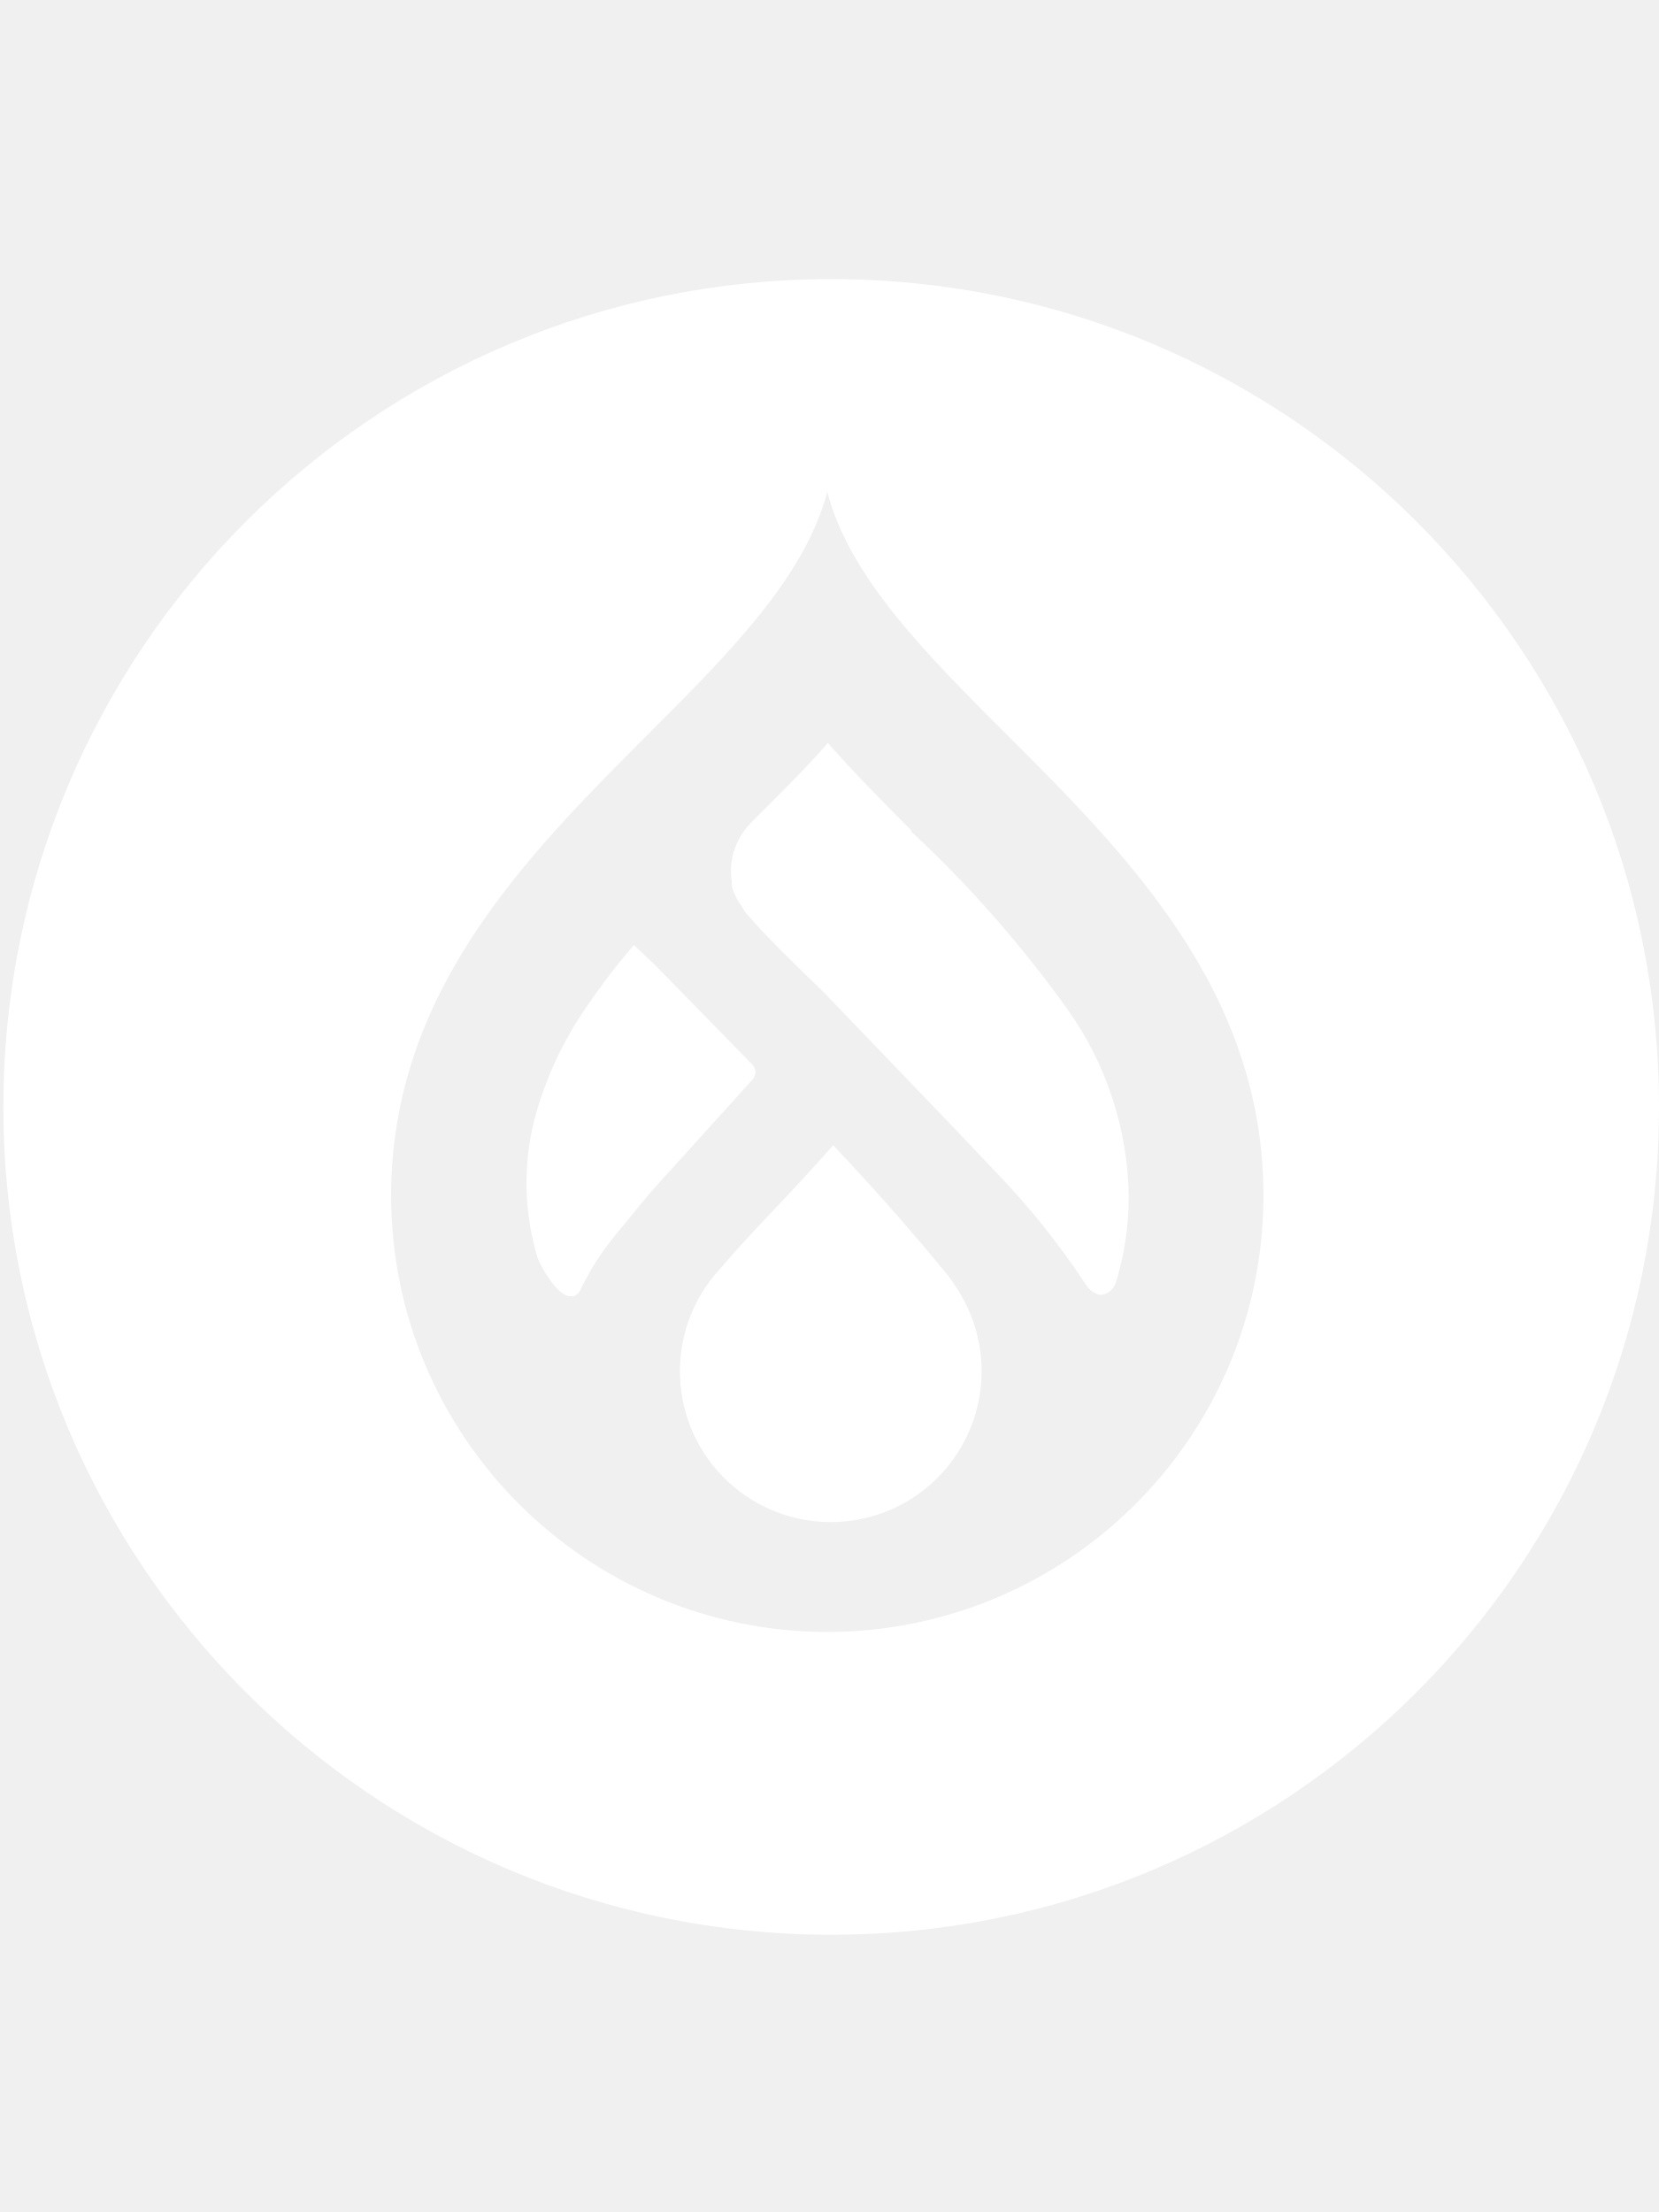
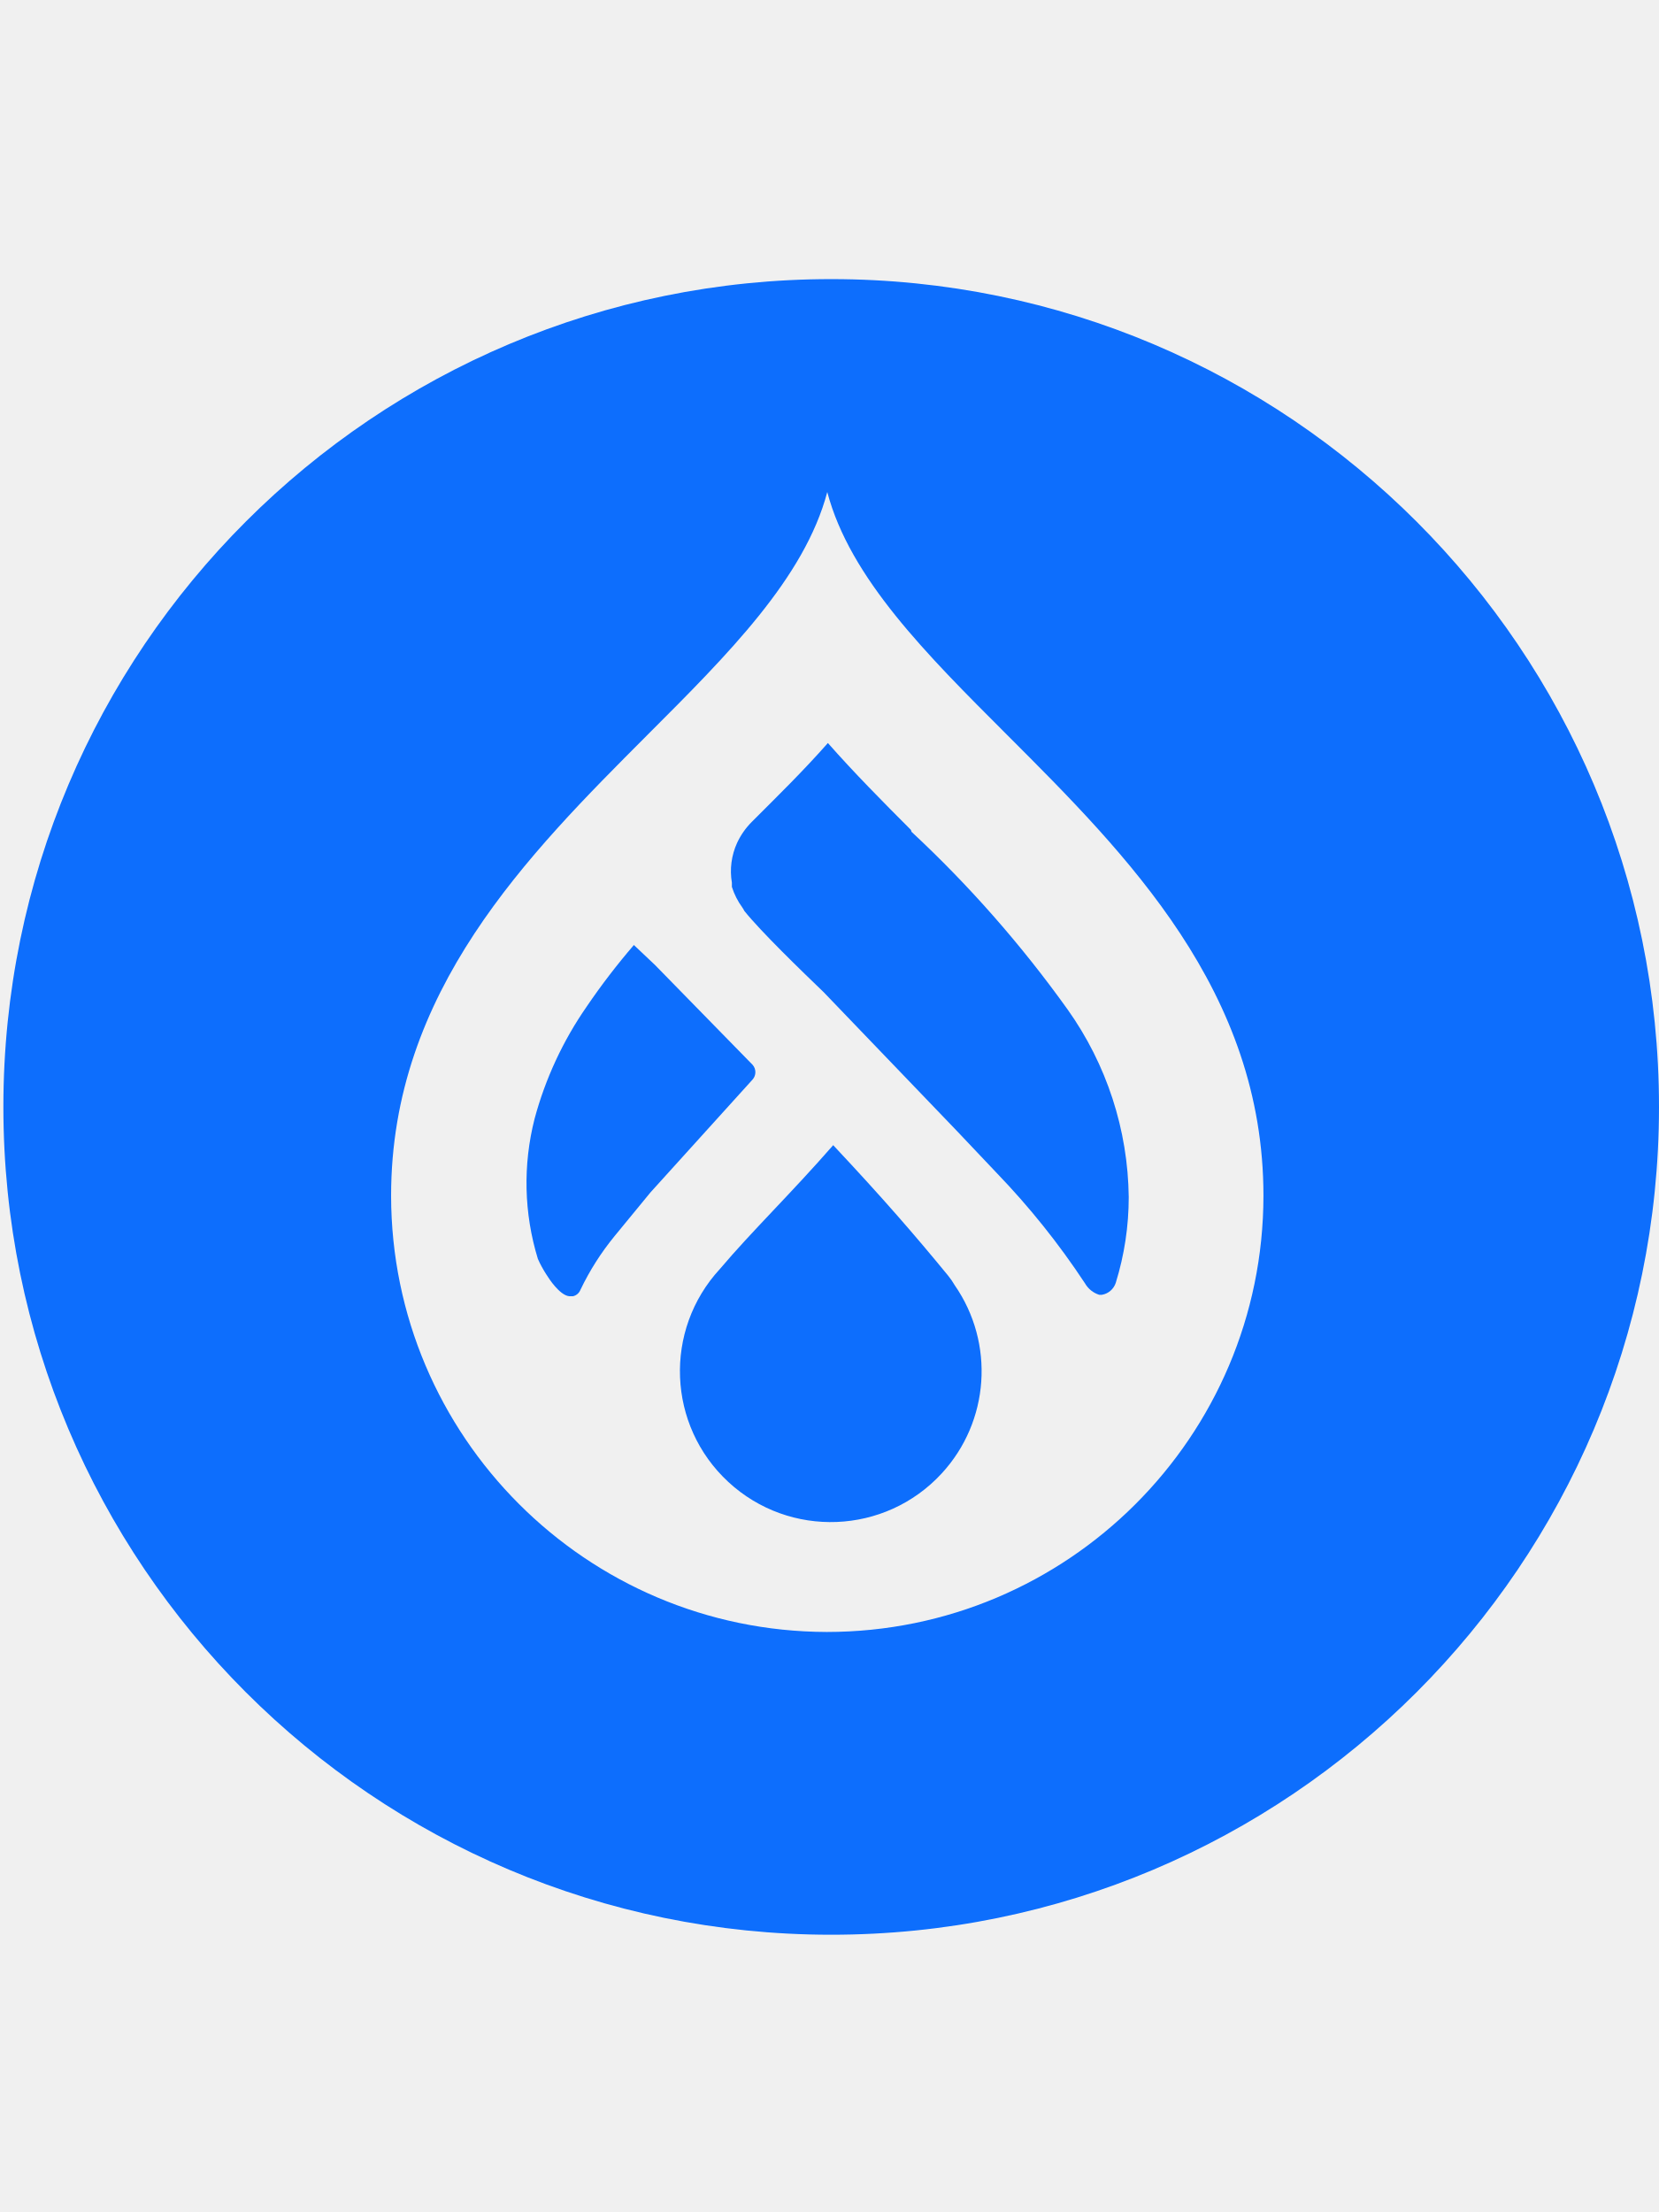
<svg xmlns="http://www.w3.org/2000/svg" version="1.1" id="Layer_2" x="0px" y="0px" viewBox="0 0 2160 2880" style="enable-background:new 0 0 2160 2880;" xml:space="preserve">
  <style type="text/css">
- 	.st0{fill:#FFFFFF;}
+ 	.st0{fill:#0d6efd;}
</style>
  <g id="Livello_2_1_">
    <g id="Livello_1-2_1_">
-       <path class="st0" d="M1186,1080.5c-36-36-74.2-74.6-108.1-113.1c-31.7,36-65.2,68.8-98.7,102.3c-8.1,8-14.7,17.4-19.5,27.7    c-7.4,16.2-9.8,34.3-6.8,51.9c0,1.8,0,3.6,0,5.4c3.1,9.7,7.7,18.8,13.7,27c1,1.4,1.8,2.8,2.5,4.3c22,27.4,74.2,77.8,103.4,105.9    l173,180.2l51.9,54.8c42.8,44.4,81.4,92.6,115.3,144.1l0,0c4.1,7.1,10.6,12.3,18.4,14.8h3.6c8.4-1.4,15.3-7.4,18-15.5l0,0    c11.2-36.2,16.9-73.8,16.9-111.7c-1-87.7-28.8-172.9-79.6-244.3c-59.9-83.7-127.9-161.2-203.2-231.3L1186,1080.5z" />
-       <path class="st0" d="M1234.3,1660.7c-42.9-52.3-84.3-100.2-149.5-169.7c-55.1,63.1-105.6,111.7-147.4,161.1    c-73.6,79.7-68.7,203.9,11,277.5c79.7,73.6,203.9,68.7,277.5-11c62.5-67.6,69.6-169.6,17.1-245.3    C1240.4,1668.8,1237.5,1664.6,1234.3,1660.7z" />
-       <path class="st0" d="M979.9,1405.5c4.8-5.5,4.8-13.6,0-19.1l-127.2-130.1l-27.4-25.9c-22,25.6-42.6,52.4-61.6,80.4    c-30.8,44.4-53.7,93.8-67.7,145.9l0,0c-15.3,60-13.9,123.1,4.3,182.3l2.5,5.4c3.2,6.4,6.8,12.5,10.8,18.4l0,0    c0,0,14.8,23.8,27.7,24.9h4.7c4.4-1,8-4.1,9.7-8.3c12-25.2,27-48.7,44.7-70.3l46.5-56.6l0,0L979.9,1405.5z" />
-       <path class="st0" d="M1082.6,363.4C487.3,363.2,4.6,845.6,4.4,1440.8s482.2,1078,1077.4,1078.2    c595.3,0.2,1078-482.2,1078.2-1077.4c0-0.1,0-0.2,0-0.4C2160,846.1,1677.7,363.6,1082.6,363.4z M1076.4,2124.8    c-313.2-0.8-566.8-254.7-567.2-567.9c0-266.3,177.7-443.6,334-600.3c104.5-104.5,204.3-204,233.9-316    c29.5,112.1,129.4,211.5,233.9,316c156.8,156.8,334,334,334,600.3C1644.7,1870.6,1390.2,2124.8,1076.4,2124.8z" />
+       <path class="st0" d="M1186,1080.5c-36-36-74.2-74.6-108.1-113.1c-31.7,36-65.2,68.8-98.7,102.3c-8.1,8-14.7,17.4-19.5,27.7    c-7.4,16.2-9.8,34.3-6.8,51.9c0,1.8,0,3.6,0,5.4c3.1,9.7,7.7,18.8,13.7,27c1,1.4,1.8,2.8,2.5,4.3c22,27.4,74.2,77.8,103.4,105.9    l173,180.2l51.9,54.8c42.8,44.4,81.4,92.6,115.3,144.1l0,0c4.1,7.1,10.6,12.3,18.4,14.8h3.6c8.4-1.4,15.3-7.4,18-15.5l0,0    c11.2-36.2,16.9-73.8,16.9-111.7c-1-87.7-28.8-172.9-79.6-244.3c-59.9-83.7-127.9-161.2-203.2-231.3L1186,1080.5z" fill="#000000" />
+       <path class="st0" d="M1234.3,1660.7c-42.9-52.3-84.3-100.2-149.5-169.7c-55.1,63.1-105.6,111.7-147.4,161.1    c-73.6,79.7-68.7,203.9,11,277.5c79.7,73.6,203.9,68.7,277.5-11c62.5-67.6,69.6-169.6,17.1-245.3    C1240.4,1668.8,1237.5,1664.6,1234.3,1660.7z" fill="#000000" />
+       <path class="st0" d="M979.9,1405.5c4.8-5.5,4.8-13.6,0-19.1l-127.2-130.1l-27.4-25.9c-22,25.6-42.6,52.4-61.6,80.4    c-30.8,44.4-53.7,93.8-67.7,145.9l0,0c-15.3,60-13.9,123.1,4.3,182.3l2.5,5.4c3.2,6.4,6.8,12.5,10.8,18.4l0,0    c0,0,14.8,23.8,27.7,24.9h4.7c4.4-1,8-4.1,9.7-8.3c12-25.2,27-48.7,44.7-70.3l46.5-56.6l0,0L979.9,1405.5z" fill="#000000" />
+       <path class="st0" d="M1082.6,363.4C487.3,363.2,4.6,845.6,4.4,1440.8s482.2,1078,1077.4,1078.2    c595.3,0.2,1078-482.2,1078.2-1077.4c0-0.1,0-0.2,0-0.4C2160,846.1,1677.7,363.6,1082.6,363.4z M1076.4,2124.8    c-313.2-0.8-566.8-254.7-567.2-567.9c0-266.3,177.7-443.6,334-600.3c104.5-104.5,204.3-204,233.9-316    c29.5,112.1,129.4,211.5,233.9,316c156.8,156.8,334,334,334,600.3C1644.7,1870.6,1390.2,2124.8,1076.4,2124.8z" fill="#000000" />
    </g>
  </g>
</svg>
